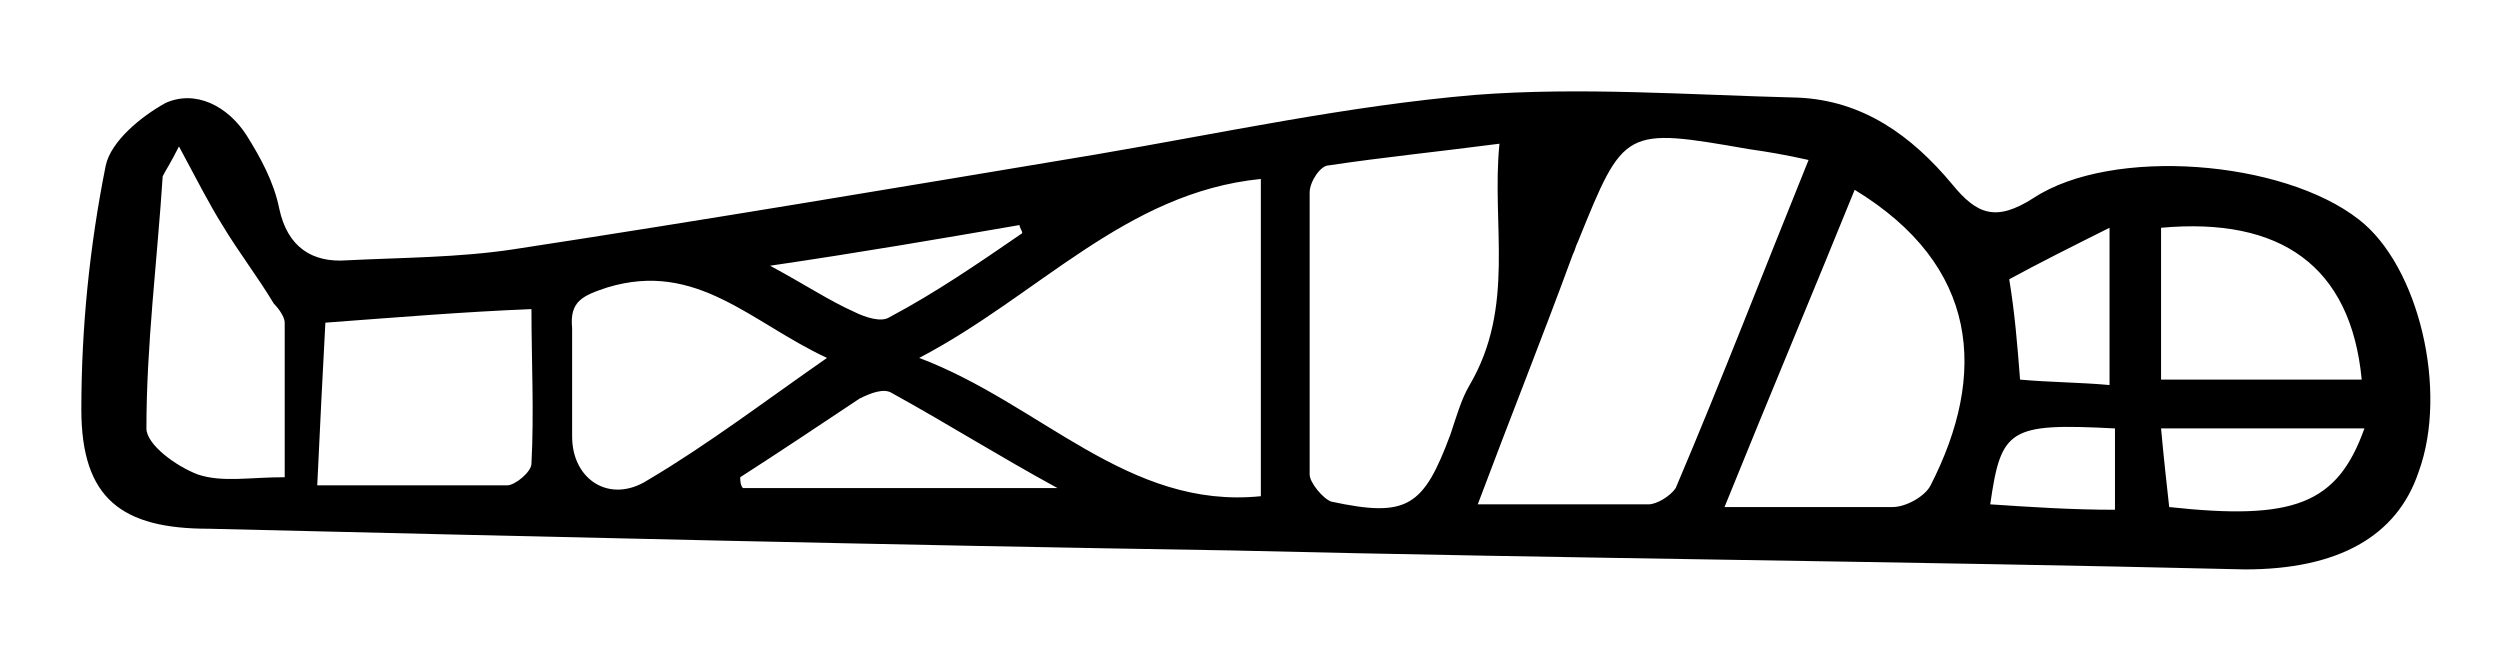
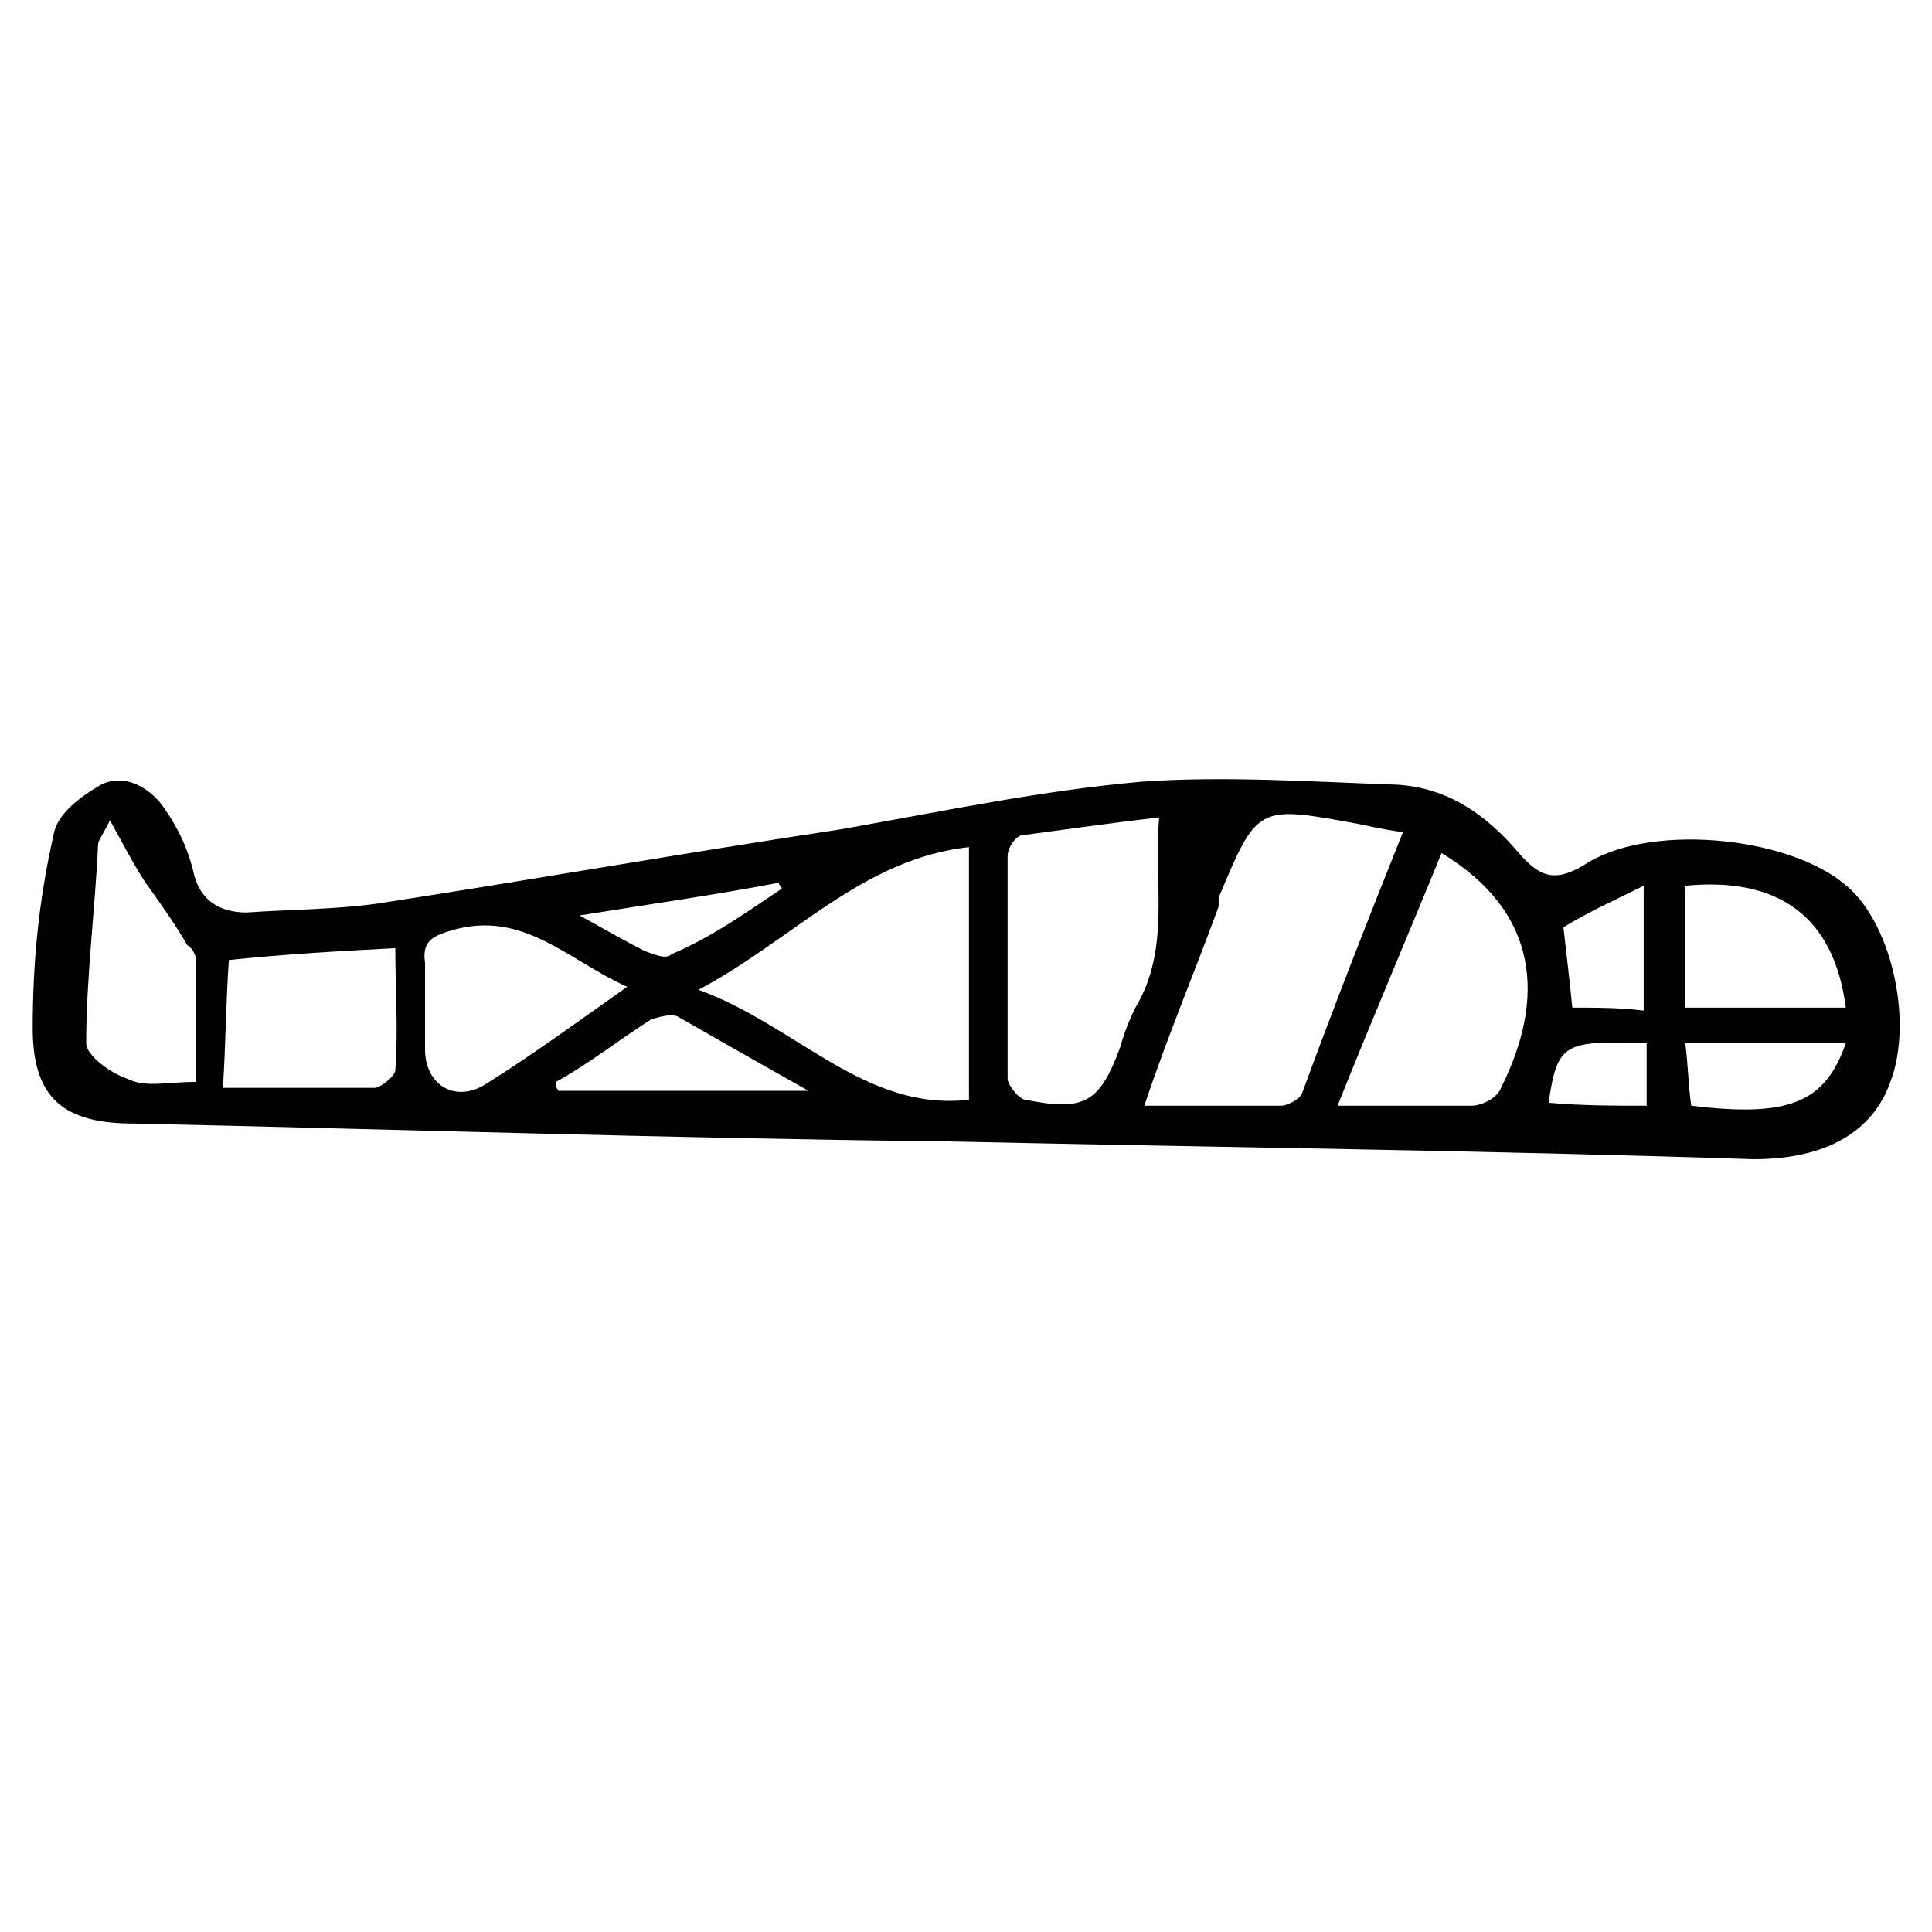
- <svg xmlns="http://www.w3.org/2000/svg" version="1.1" id="Layer_1" x="0px" y="0px" viewBox="0 0 92.2 24.4" style="enable-background:new 0 0 92.2 24.4;" xml:space="preserve">
-   <path d="M45.4,20.3c-12.6-0.2-25.1-0.5-37.7-0.8C4.5,19.5,3,18.4,3,15.1c0-3,0.3-6,0.9-9c0.2-0.9,1.3-1.8,2.2-2.3  c1.1-0.5,2.3,0.1,3,1.2c0.5,0.8,1,1.7,1.2,2.7c0.3,1.4,1.2,2,2.5,1.9c2-0.1,4.1-0.1,6.1-0.4c7.2-1.1,14.3-2.3,21.5-3.5  c4.7-0.8,9.3-1.8,14-2.2c3.9-0.3,7.9,0,11.9,0.1C68.7,3.7,70.5,5,72,6.8c0.9,1.1,1.6,1.4,3,0.5c2.9-1.9,9.2-1.4,12,0.8  c2.2,1.7,3.3,6.3,2.2,9.3c-0.8,2.4-3,3.6-6.4,3.6C70.3,20.7,57.9,20.6,45.4,20.3C45.4,20.3,45.4,20.3,45.4,20.3z M66.7,5.9  c-0.9-0.2-1.5-0.3-2.2-0.4c-4.6-0.8-4.6-0.8-6.3,3.4c-0.1,0.2-0.1,0.3-0.2,0.5c-1.1,3-2.3,6-3.5,9.2c2.3,0,4.3,0,6.3,0  c0.3,0,0.8-0.3,1-0.6C63.5,14,65,10.1,66.7,5.9z M46.5,6.6c-5,0.5-8.2,4.3-12.6,6.6c4.5,1.7,7.7,5.6,12.6,5.1  C46.5,14.4,46.5,10.6,46.5,6.6z M55.3,5.3C53,5.6,51,5.8,49,6.1c-0.3,0-0.7,0.6-0.7,1c0,3.5,0,7,0,10.4c0,0.3,0.5,0.9,0.8,1  c2.8,0.6,3.4,0.2,4.4-2.5c0.2-0.6,0.4-1.3,0.7-1.8C55.9,11.3,55,8.3,55.3,5.3z M63.6,18.7c2.2,0,4.2,0,6.2,0c0.5,0,1.2-0.4,1.4-0.8  c2.1-4.1,1.8-8.1-2.8-10.9C66.9,10.7,65.3,14.5,63.6,18.7z M12,11.9c-0.1,1.9-0.2,3.8-0.3,6c2.5,0,4.8,0,7,0c0.3,0,0.9-0.5,0.9-0.8  c0.1-1.9,0-3.8,0-5.7C17.1,11.5,14.7,11.7,12,11.9z M30.5,13.2c-2.8-1.3-4.8-3.6-8.1-2.6c-0.9,0.3-1.4,0.5-1.3,1.5c0,1.3,0,2.7,0,4  c0,1.6,1.4,2.5,2.8,1.6C26.1,16.4,28.2,14.8,30.5,13.2z M10.5,17.6c0-1.9,0-3.8,0-5.7c0-0.2-0.2-0.5-0.4-0.7c-0.6-1-1.3-1.9-1.9-2.9  C7.7,7.5,7.3,6.7,6.6,5.4C6.3,6,6.1,6.3,6,6.5c-0.2,3.1-0.6,6.2-0.6,9.3c0,0.6,1.1,1.4,1.9,1.7C8.2,17.8,9.2,17.6,10.5,17.6z   M79.7,8.4c0,2,0,3.8,0,5.6c2.6,0,5,0,7.4,0C86.7,9.8,84.1,8,79.7,8.4z M27.3,17.6c0,0.1,0,0.3,0.1,0.4c3.8,0,7.6,0,11.6,0  c-2.2-1.2-4.1-2.4-6.1-3.5c-0.3-0.2-0.8,0-1.2,0.2C30.2,15.7,28.7,16.7,27.3,17.6z M87.2,15.8c-2.5,0-4.9,0-7.5,0  c0.1,1.1,0.2,2,0.3,2.9C84.6,19.2,86.2,18.6,87.2,15.8z M77.8,14.2c0-2,0-3.8,0-5.8c-1.4,0.7-2.6,1.3-3.7,1.9  c0.2,1.2,0.3,2.4,0.4,3.7C75.6,14.1,76.7,14.1,77.8,14.2z M37.7,8.6c0-0.1-0.1-0.2-0.1-0.3c-2.9,0.5-5.8,1-9.2,1.5  c1.3,0.7,2.2,1.3,3.1,1.7c0.4,0.2,1,0.4,1.3,0.2C34.5,10.8,36.1,9.7,37.7,8.6z M78,15.8c-3.9-0.2-4.2,0-4.6,2.8  c1.5,0.1,3,0.2,4.6,0.2C78,17.8,78,16.9,78,15.8z" />
+ <svg xmlns="http://www.w3.org/2000/svg" version="1.1" id="Layer_1" x="0px" y="0px" viewBox="0 0 65 65" style="enable-background:new 0 0 65 65;" xml:space="preserve">
+   <style type="text/css">
+ 	.st0{fill:#010101;}
+ </style>
+   <path class="st0" d="M31.8,38.4c-9.1-0.1-18.2-0.4-27.3-0.6c-2.3,0-3.4-0.8-3.4-3.2c0-2.2,0.2-4.3,0.7-6.5c0.1-0.7,0.9-1.3,1.6-1.7  c0.8-0.4,1.7,0.1,2.2,0.9c0.4,0.6,0.7,1.2,0.9,2c0.2,1,0.9,1.4,1.8,1.4c1.4-0.1,3-0.1,4.4-0.3c5.2-0.8,10.3-1.7,15.6-2.5  c3.4-0.6,6.7-1.3,10.1-1.6c2.8-0.2,5.7,0,8.6,0.1c1.7,0.1,3,1,4.1,2.3c0.7,0.8,1.2,1,2.2,0.4c2.1-1.4,6.7-1,8.7,0.6  c1.6,1.2,2.4,4.6,1.6,6.7c-0.6,1.7-2.2,2.6-4.6,2.6C49.9,38.7,40.9,38.6,31.8,38.4L31.8,38.4z M47.2,28c-0.7-0.1-1.1-0.2-1.6-0.3  c-3.3-0.6-3.3-0.6-4.6,2.5C41,30.3,41,30.3,41,30.5c-0.8,2.2-1.7,4.3-2.5,6.7c1.7,0,3.1,0,4.6,0c0.2,0,0.6-0.2,0.7-0.4  C44.9,33.8,46,31,47.2,28z M32.6,28.5c-3.6,0.4-5.9,3.1-9.1,4.8c3.3,1.2,5.6,4.1,9.1,3.7C32.6,34.1,32.6,31.4,32.6,28.5z M39,27.5  c-1.7,0.2-3.1,0.4-4.6,0.6c-0.2,0-0.5,0.4-0.5,0.7c0,2.5,0,5.1,0,7.5c0,0.2,0.4,0.7,0.6,0.7c2,0.4,2.5,0.1,3.2-1.8  c0.1-0.4,0.3-0.9,0.5-1.3C39.4,31.9,38.8,29.7,39,27.5z M45,37.2c1.6,0,3,0,4.5,0c0.4,0,0.9-0.3,1-0.6c1.5-3,1.3-5.9-2-7.9  C47.4,31.4,46.2,34.2,45,37.2z M7.7,32.3c-0.1,1.4-0.1,2.7-0.2,4.3c1.8,0,3.5,0,5.1,0c0.2,0,0.7-0.4,0.7-0.6c0.1-1.4,0-2.7,0-4.1  C11.4,32,9.6,32.1,7.7,32.3z M21.1,33.2c-2-0.9-3.5-2.6-5.9-1.9c-0.7,0.2-1,0.4-0.9,1.1c0,0.9,0,2,0,2.9c0,1.2,1,1.8,2,1.2  C17.9,35.5,19.4,34.4,21.1,33.2z M6.6,36.4c0-1.4,0-2.7,0-4.1c0-0.1-0.1-0.4-0.3-0.5c-0.4-0.7-0.9-1.4-1.4-2.1  c-0.4-0.6-0.7-1.2-1.2-2.1c-0.2,0.4-0.4,0.7-0.4,0.8c-0.1,2.2-0.4,4.5-0.4,6.7c0,0.4,0.8,1,1.4,1.2C4.9,36.6,5.6,36.4,6.6,36.4z   M56.7,29.8c0,1.4,0,2.7,0,4.1c1.9,0,3.6,0,5.4,0C61.7,30.8,59.8,29.5,56.7,29.8z M18.7,36.4c0,0.1,0,0.2,0.1,0.3c2.7,0,5.5,0,8.4,0  c-1.6-0.9-3-1.7-4.4-2.5c-0.2-0.1-0.6,0-0.9,0.1C20.8,35,19.8,35.8,18.7,36.4z M62.1,35.1c-1.8,0-3.5,0-5.4,0  c0.1,0.8,0.1,1.4,0.2,2.1C60.2,37.6,61.4,37.1,62.1,35.1z M55.3,34c0-1.4,0-2.7,0-4.2c-1,0.5-1.9,0.9-2.7,1.4  c0.1,0.9,0.2,1.7,0.3,2.7C53.7,33.9,54.5,33.9,55.3,34z M26.3,29.9c0-0.1-0.1-0.1-0.1-0.2c-2.1,0.4-4.2,0.7-6.7,1.1  c0.9,0.5,1.6,0.9,2.2,1.2c0.3,0.1,0.7,0.3,0.9,0.1C24,31.5,25.1,30.7,26.3,29.9z M55.4,35.1c-2.8-0.1-3,0-3.3,2  c1.1,0.1,2.2,0.1,3.3,0.1C55.4,36.6,55.4,35.9,55.4,35.1z" />
</svg>
